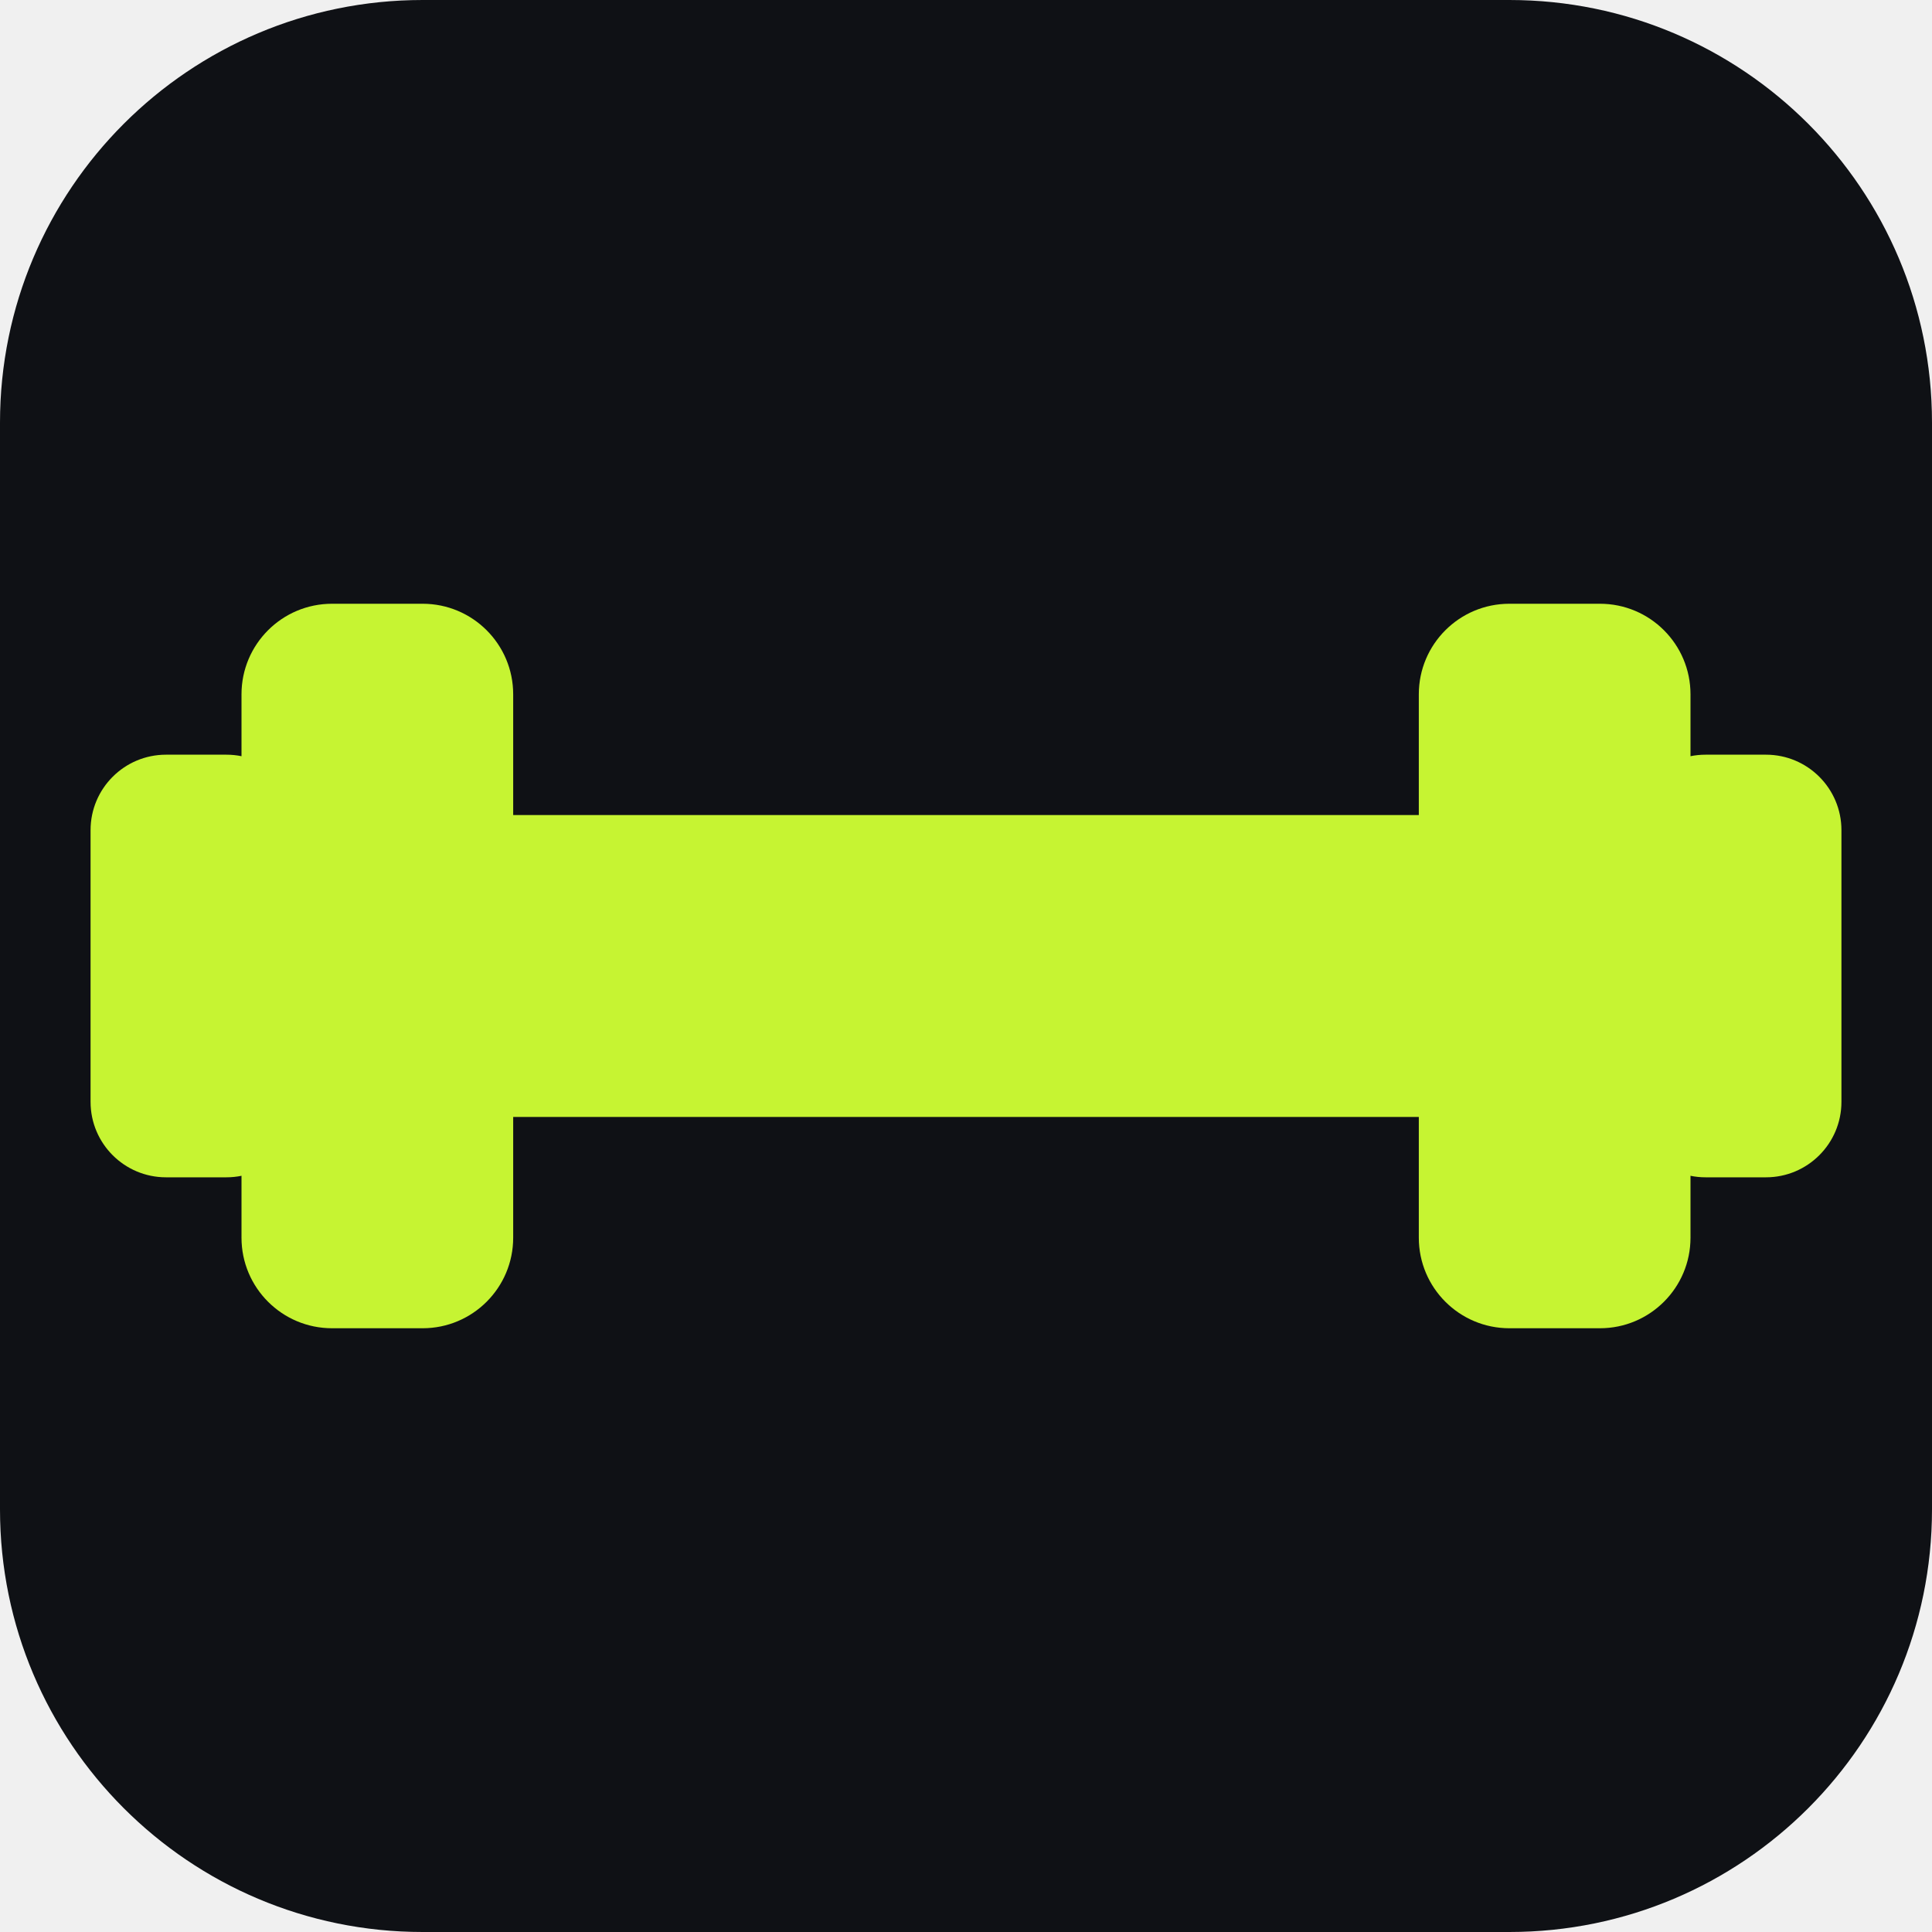
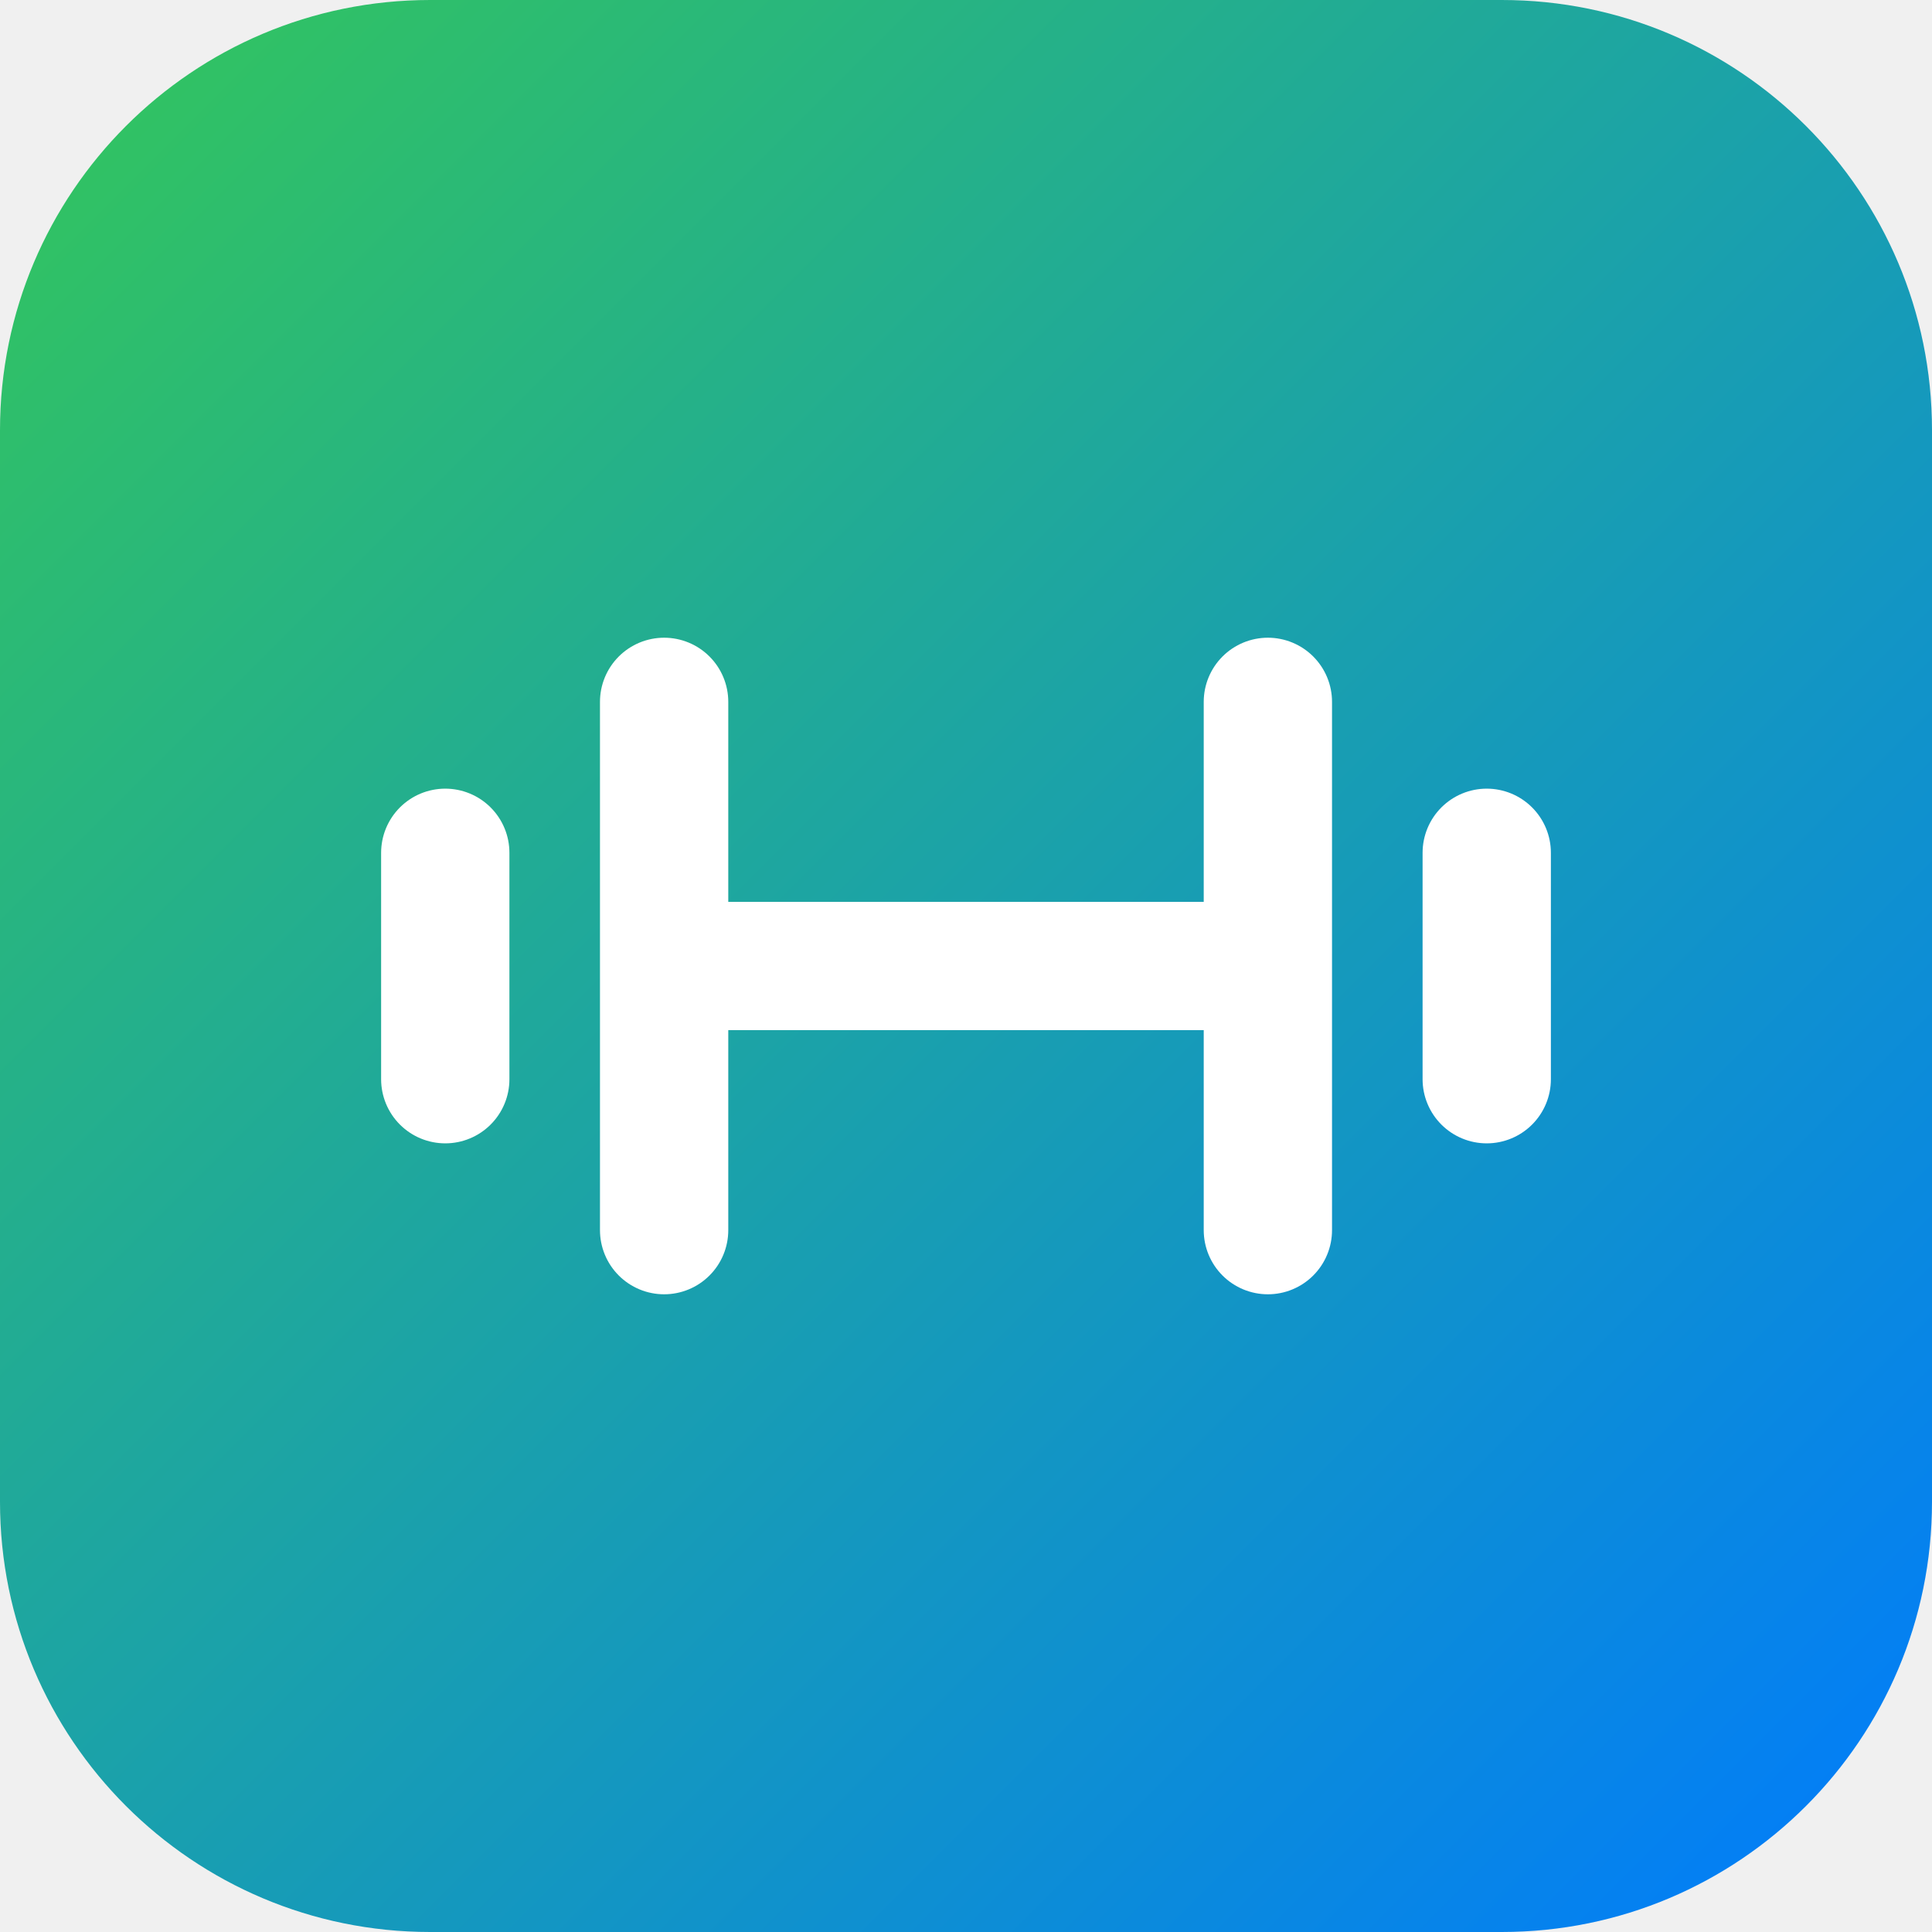
<svg xmlns="http://www.w3.org/2000/svg" viewBox="0 0 512 512">
-   <rect width="512" height="512" rx="112" fill="#0f1115" />
-   <g fill="#c6f432">
-     <rect x="96" y="216" width="320" height="80" rx="20" />
-     <rect x="64" y="160" width="72" height="192" rx="24" />
-     <rect x="376" y="160" width="72" height="192" rx="24" />
-     <rect x="24" y="200" width="56" height="112" rx="20" />
-     <rect x="432" y="200" width="56" height="112" rx="20" />
+   <defs>
+     <linearGradient id="g" x1="0" y1="0" x2="1" y2="1">
+       <stop offset="0" stop-color="#34c759" />
+       <stop offset="1" stop-color="#007aff" />
+     </linearGradient>
+   </defs>
+   <rect width="512" height="512" rx="114" fill="url(#g)" />
+   <g stroke="#fff" stroke-width="34" stroke-linecap="round" fill="none">
+     <path d="M176 186v140M336 186v140M118 226v60M394 226v60M176 256h160" />
  </g>
</svg>
